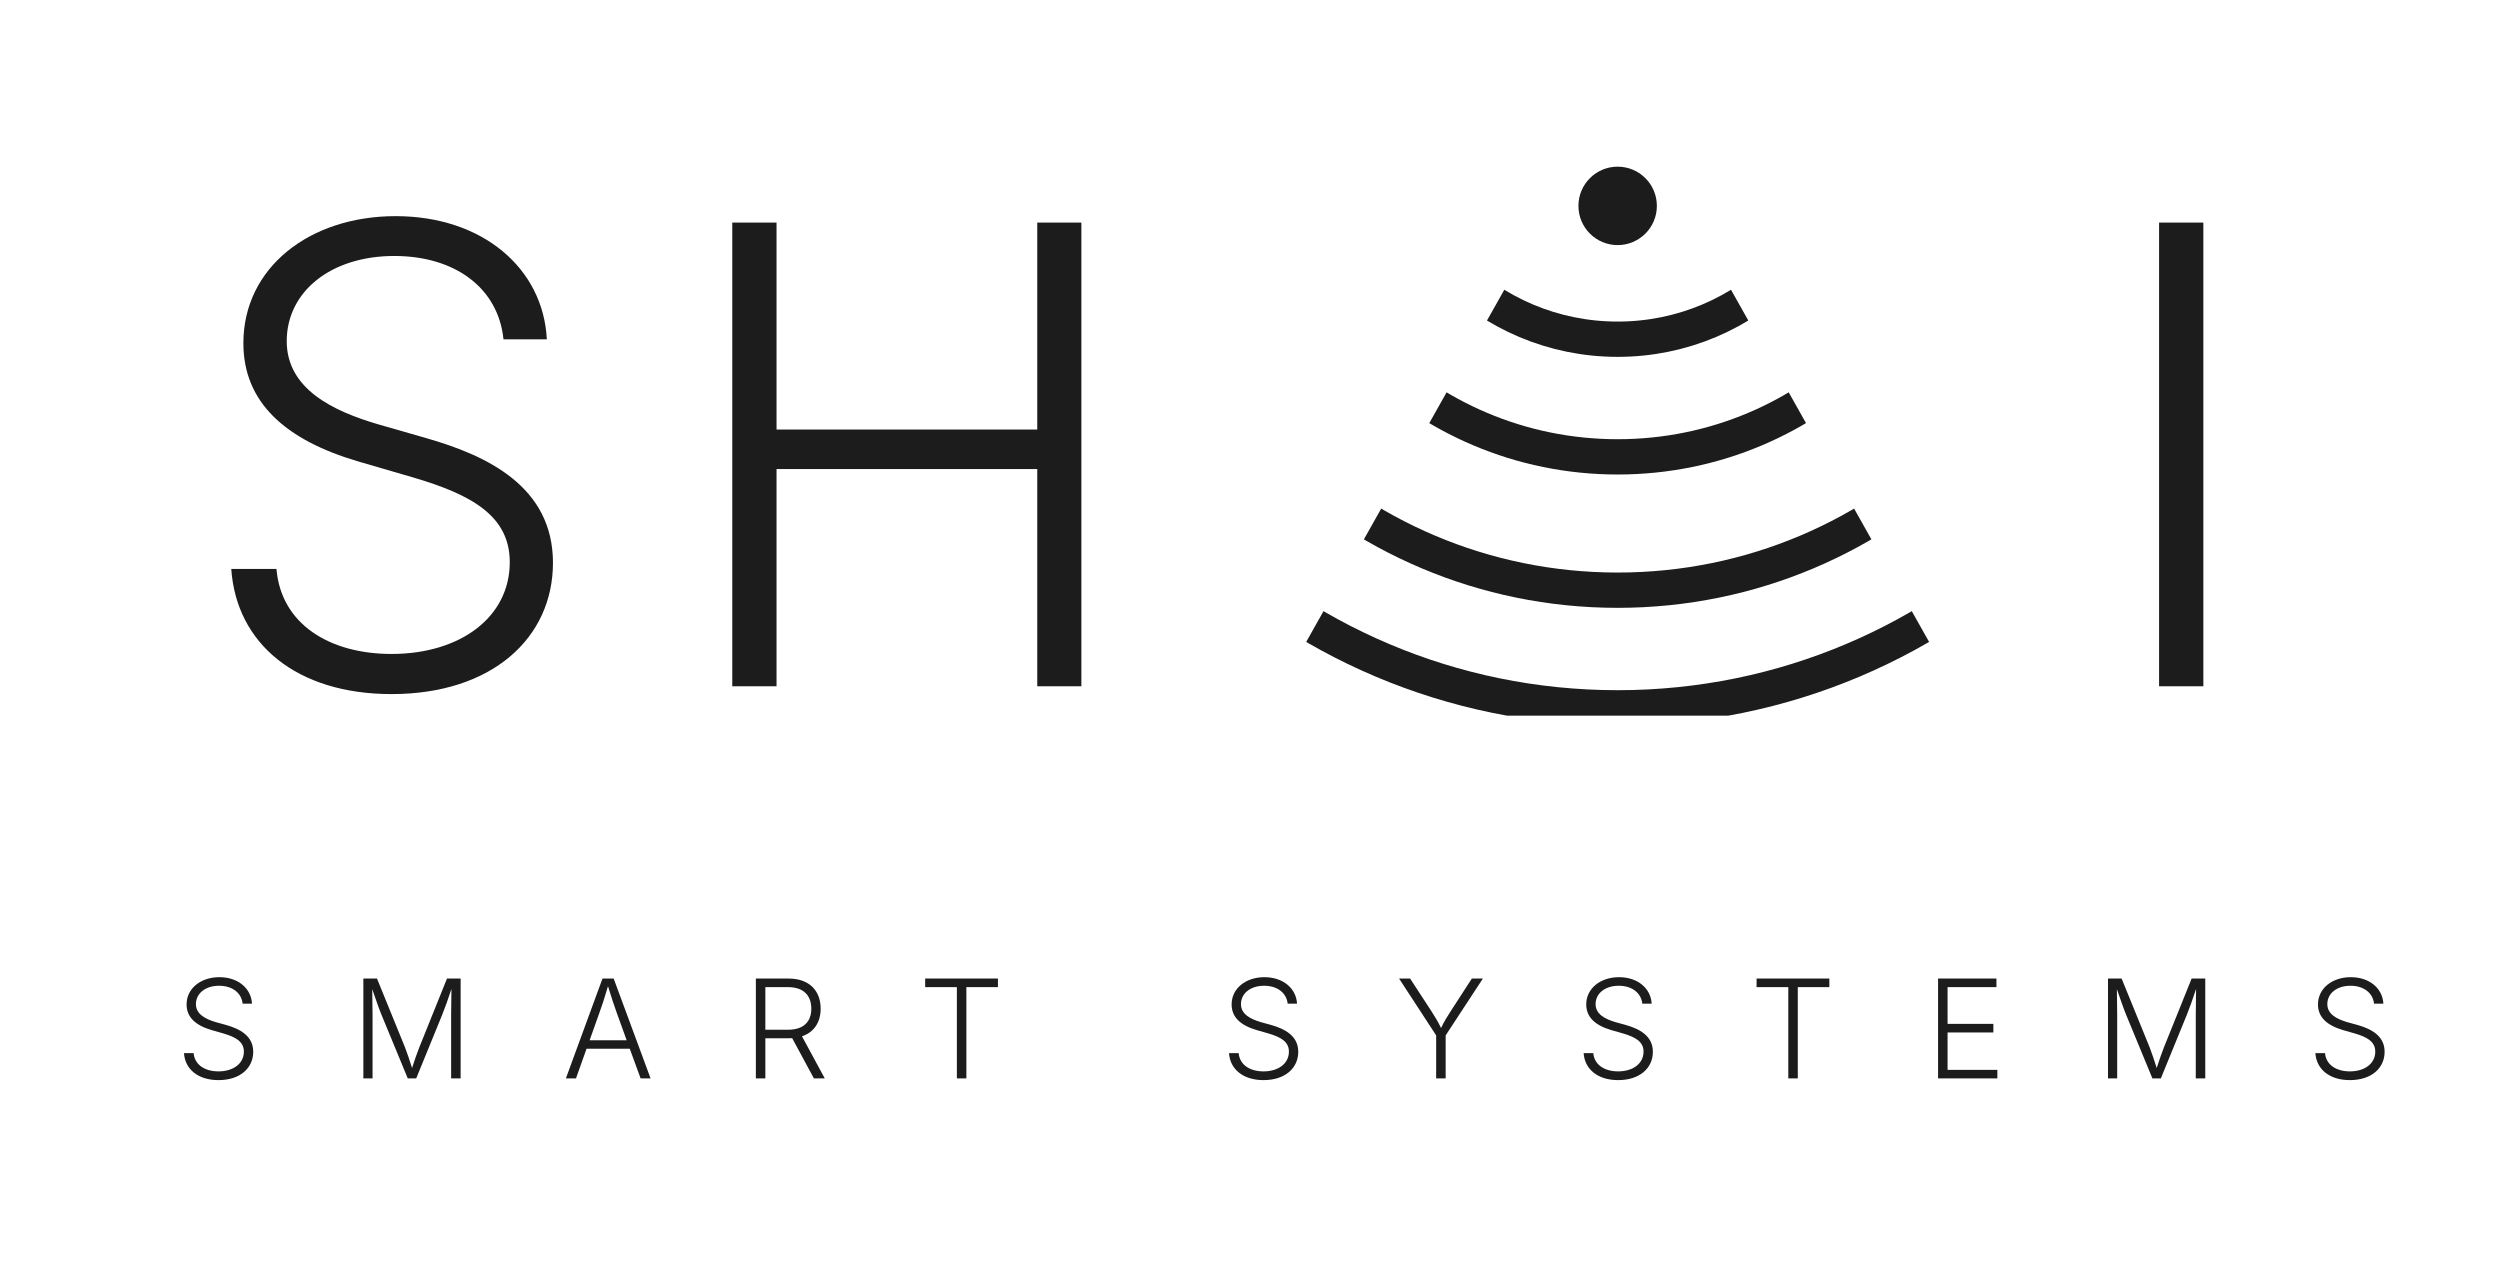
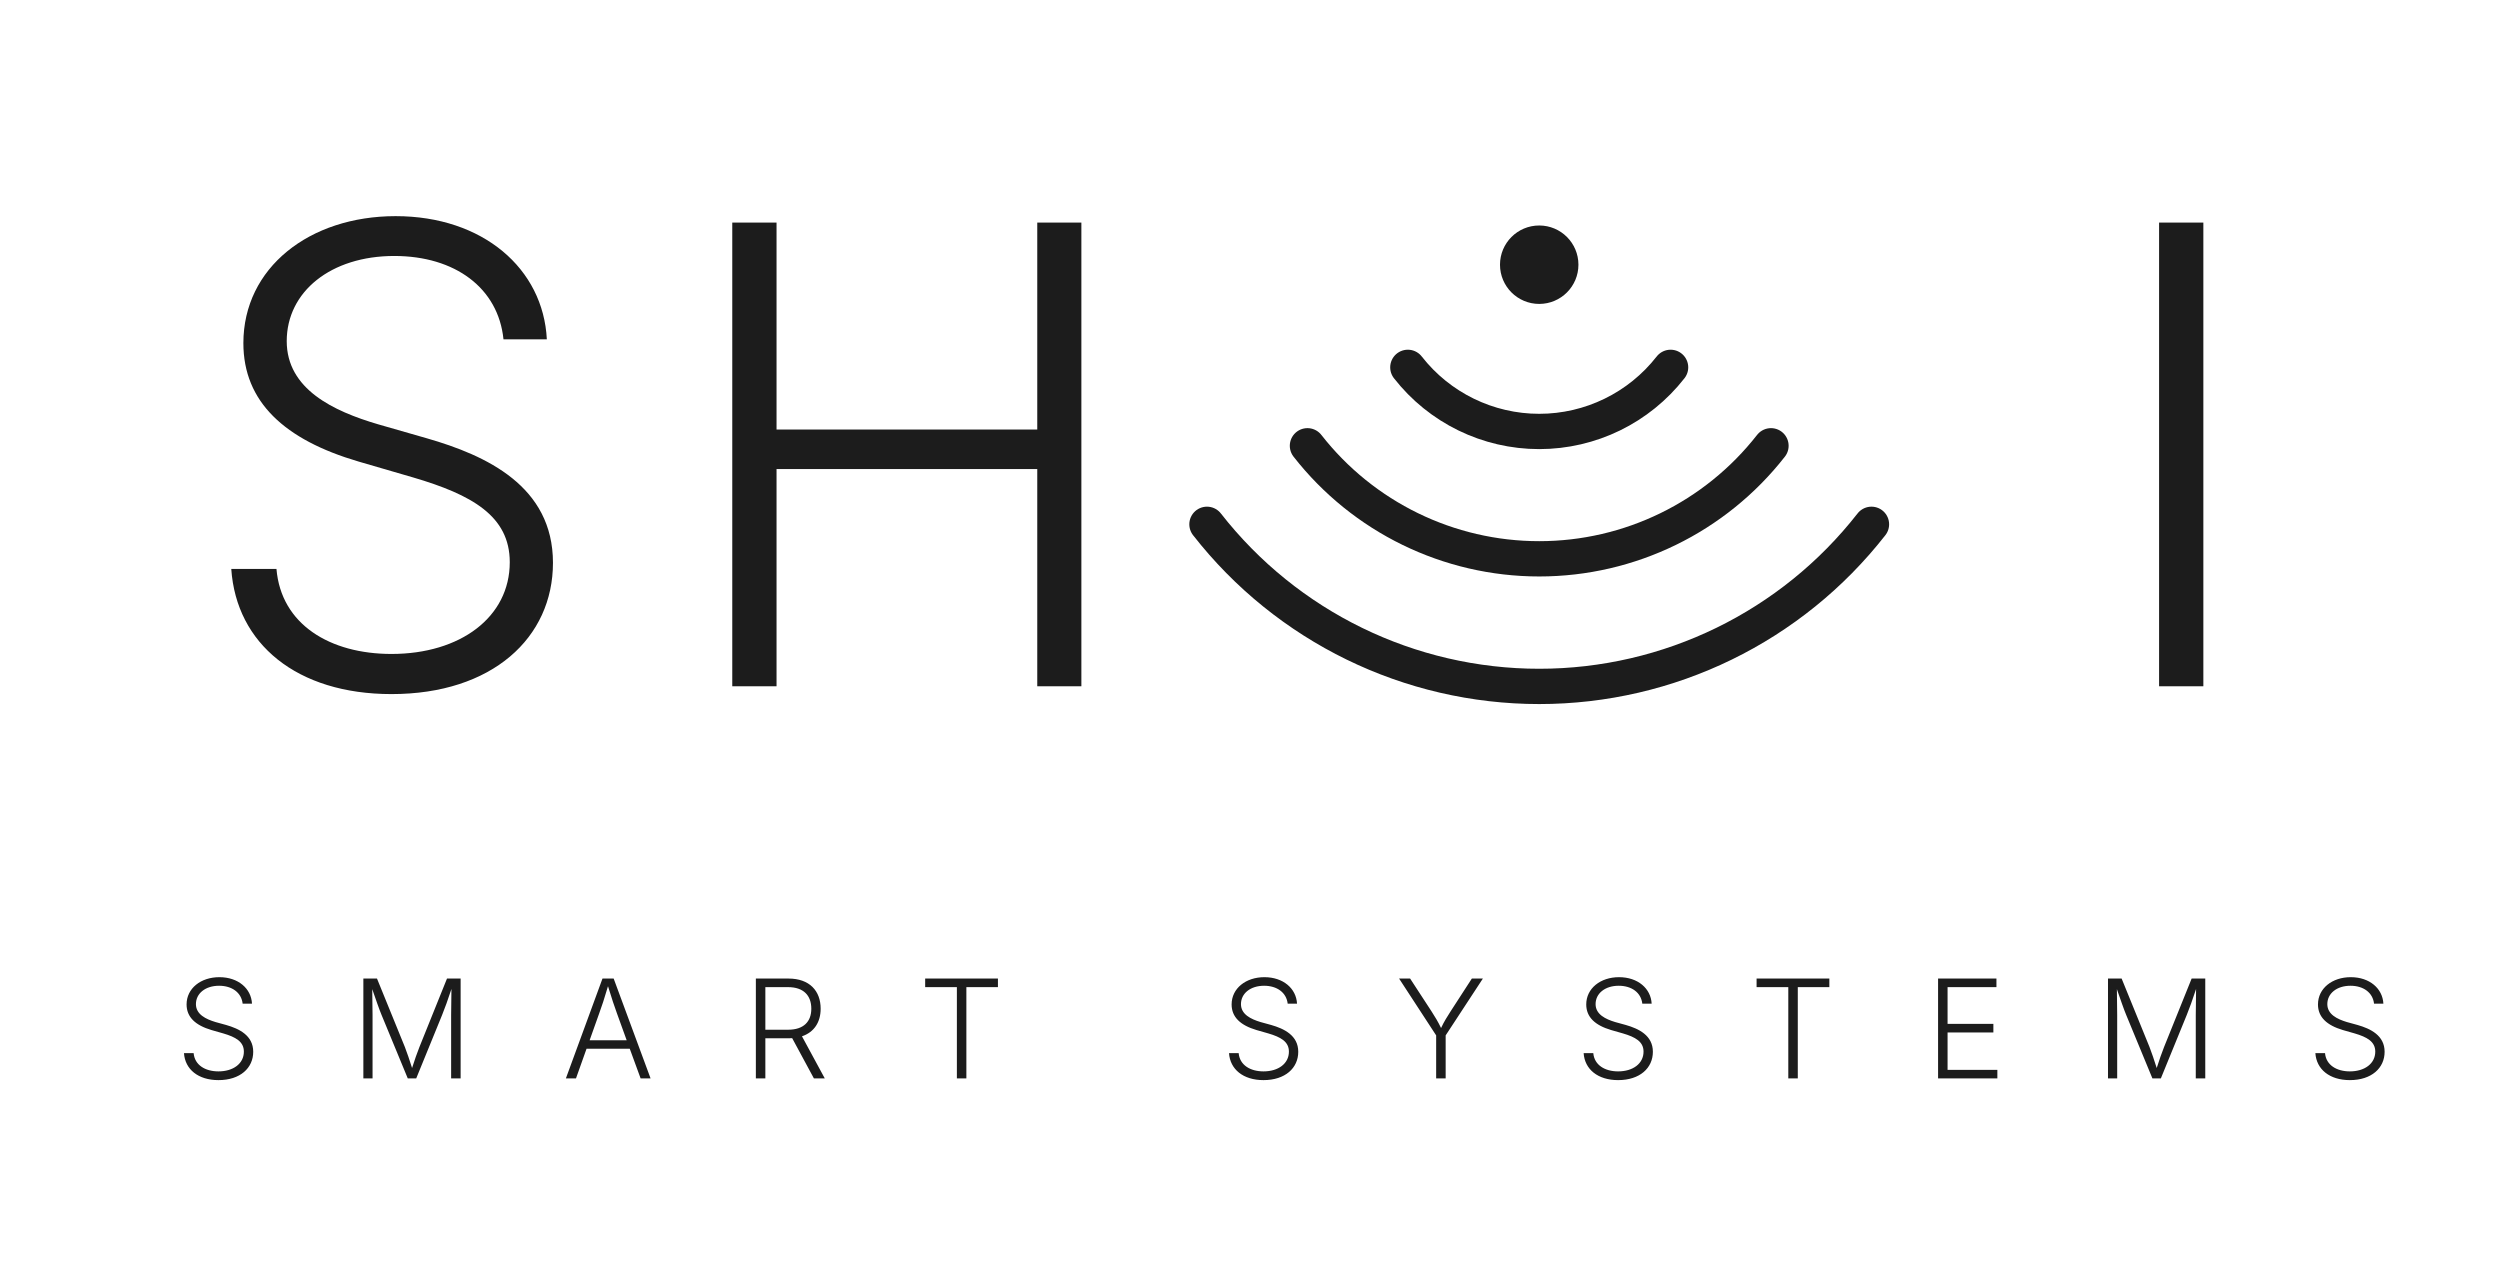
<svg xmlns="http://www.w3.org/2000/svg" viewBox="175 45 255 130">
  <text x="215" y="115" fill="#1C1C1C" font-family="system-ui,-apple-system,sans-serif" font-size="65" font-weight="300" text-anchor="middle">S</text>
  <text x="267.5" y="115" fill="#1C1C1C" font-family="system-ui,-apple-system,sans-serif" font-size="65" font-weight="300" text-anchor="middle">H</text>
-   <g transform="translate(100,30) scale(0.80)">
-     <circle cx="300" cy="45" r="5" fill="#1C1C1C" />
-     <defs>
-       <clipPath id="wt">
-         <path d="M 255 110 L 300 30 L 345 110 Z" />
-       </clipPath>
-     </defs>
-     <g clip-path="url(#wt)">
-       <circle cx="300" cy="32" r="30" fill="none" stroke="#1C1C1C" stroke-width="4.5" />
-       <circle cx="300" cy="32" r="45" fill="none" stroke="#1C1C1C" stroke-width="4.5" />
-       <circle cx="300" cy="32" r="62" fill="none" stroke="#1C1C1C" stroke-width="4.5" />
-       <circle cx="300" cy="32" r="77" fill="none" stroke="#1C1C1C" stroke-width="4.5" />
-     </g>
-   </g>
+   <circle cx="332" cy="72" r="4" fill="#1C1C1C" />
+   <path d="M 318.60 82.47 A 17 17 0 0 0 345.40 82.47" fill="none" stroke="#1C1C1C" stroke-width="3.6" stroke-linecap="round" />
+   <path d="M 308.36 90.47 A 30 30 0 0 0 355.64 90.47" fill="none" stroke="#1C1C1C" stroke-width="3.6" stroke-linecap="round" />
+   <path d="M 298.11 98.48 A 43 43 0 0 0 365.89 98.48" fill="none" stroke="#1C1C1C" stroke-width="3.6" stroke-linecap="round" />
  <text x="397.5" y="115" fill="#1C1C1C" font-family="system-ui,-apple-system,sans-serif" font-size="65" font-weight="300" text-anchor="middle">I</text>
  <text x="306" y="155" fill="#1C1C1C" font-family="system-ui,-apple-system,sans-serif" font-size="14" font-weight="300" letter-spacing="9" text-anchor="middle">SMART SYSTEMS</text>
</svg>
